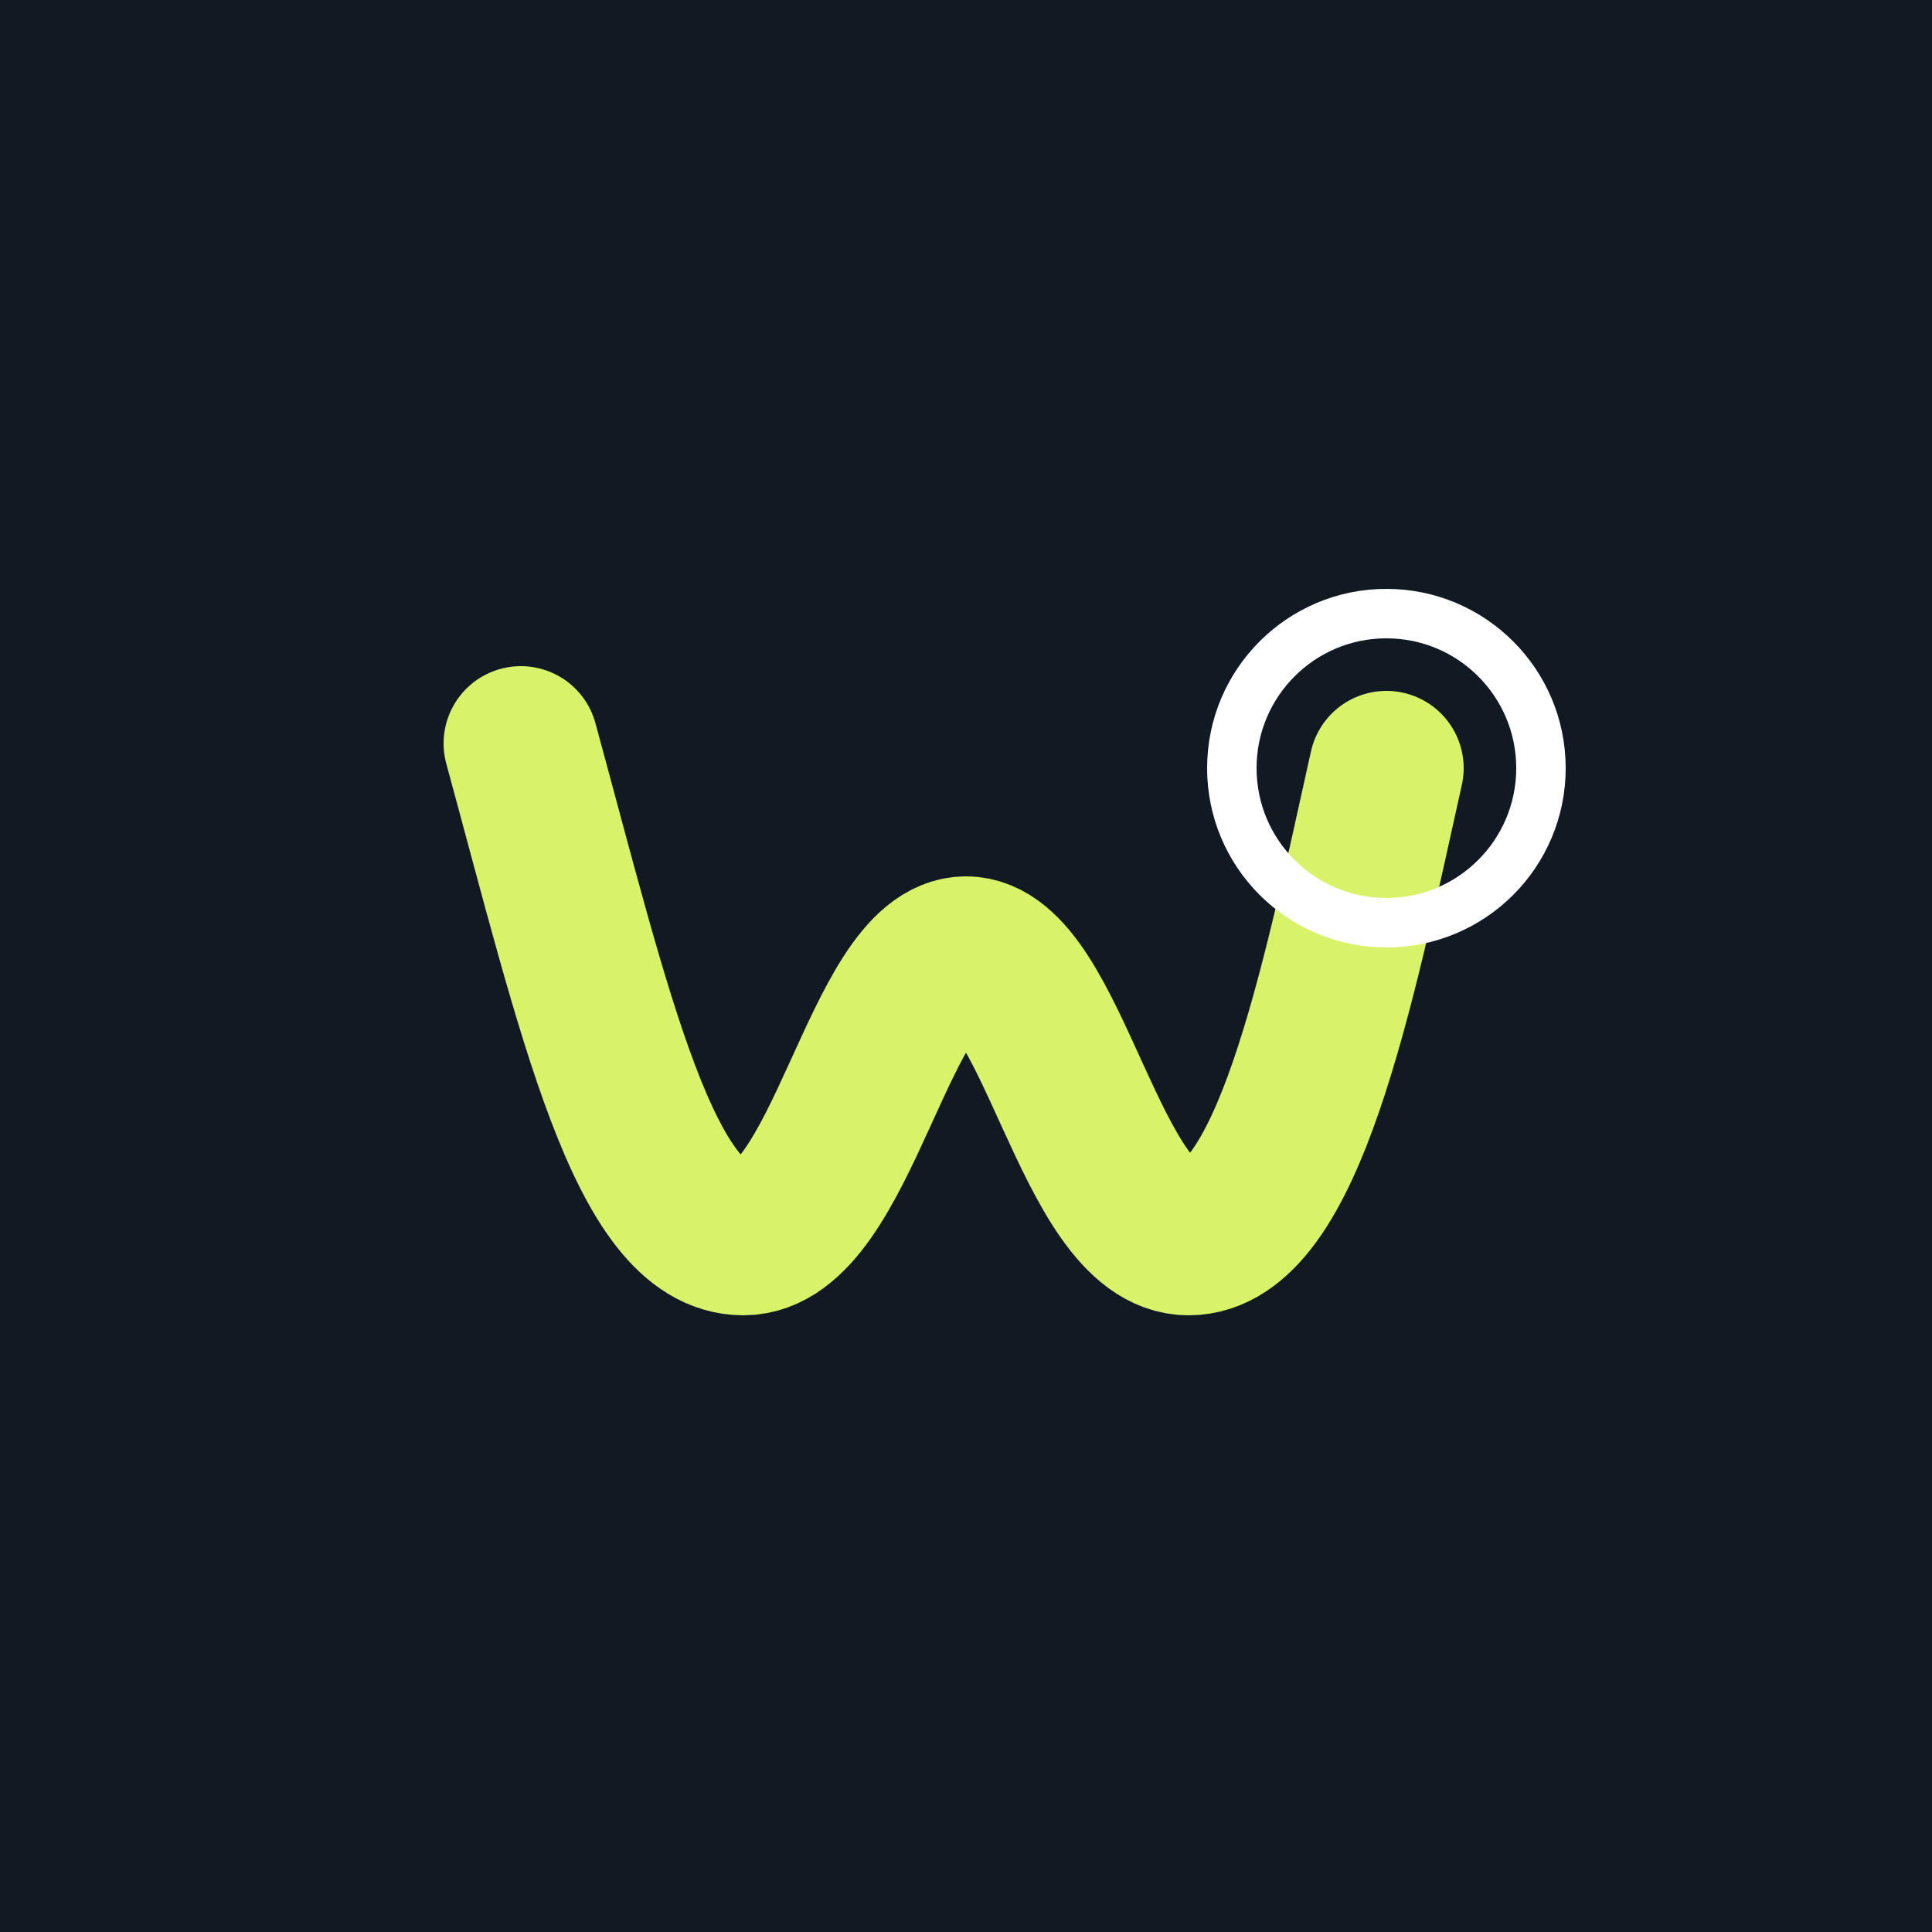
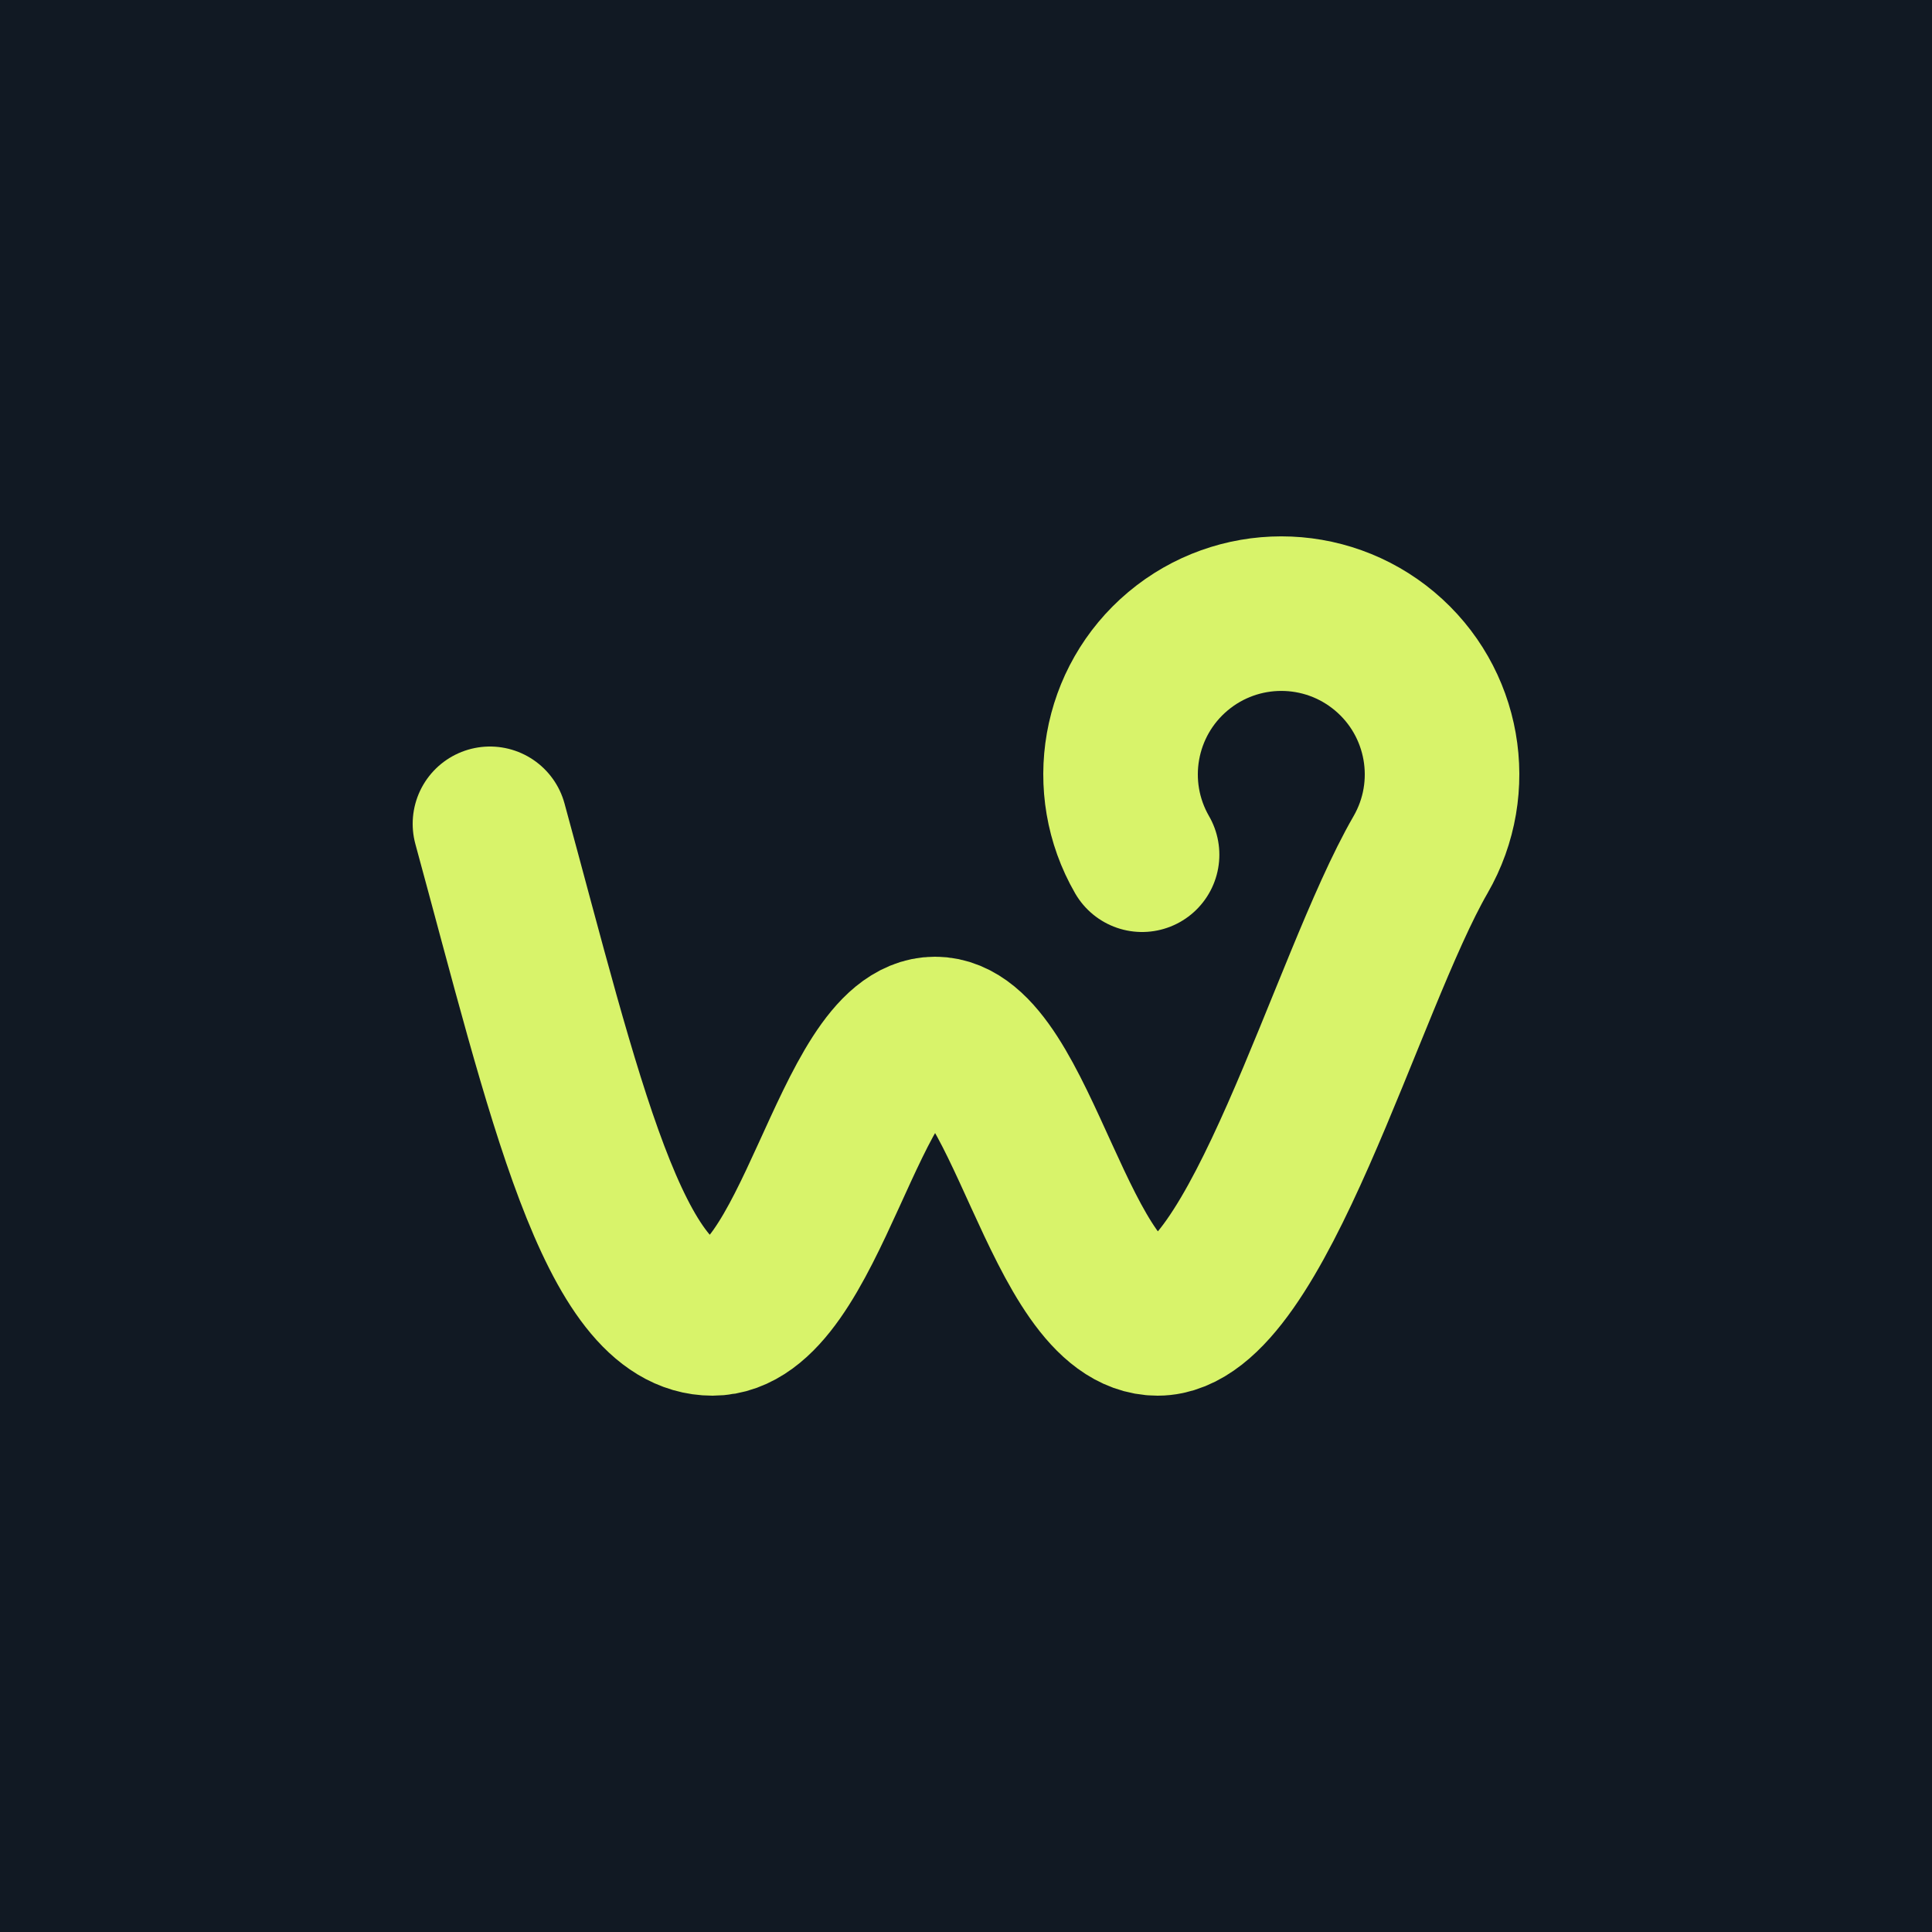
<svg xmlns="http://www.w3.org/2000/svg" viewBox="0 0 1024 1024" width="1024" height="1024">
  <rect width="1024" height="1024" rx="0" fill="#111923" />
  <g transform="translate(184.32,184.32) scale(6.5536)">
-     <path d="M14 32 C20 54 24 72 32 72 C40 72 43 49 50 49 C57 49 60 72 68 72 C76 72 80 52 84 34" fill="none" stroke="#D8F36A" stroke-width="12.5" stroke-linecap="round" />
-     <circle cx="84" cy="34" r="12.5" fill="none" stroke="#FFFFFF" stroke-width="4" />
+     <path d="M11.5 38.5 C17.5 60.5 21.5 78.5 29.5 78.5 C37.5 78.5 40.5 55.5 47.5 55.5 C54.5 55.5 57.5 78.5 65.5 78.5 C73.5 78.5 80.76 51.39 86.76 41 A13 13 0 1 0 64.24 41" fill="none" stroke="#D8F36A" stroke-width="12.5" stroke-linecap="round" stroke-linejoin="round" />
  </g>
</svg>
